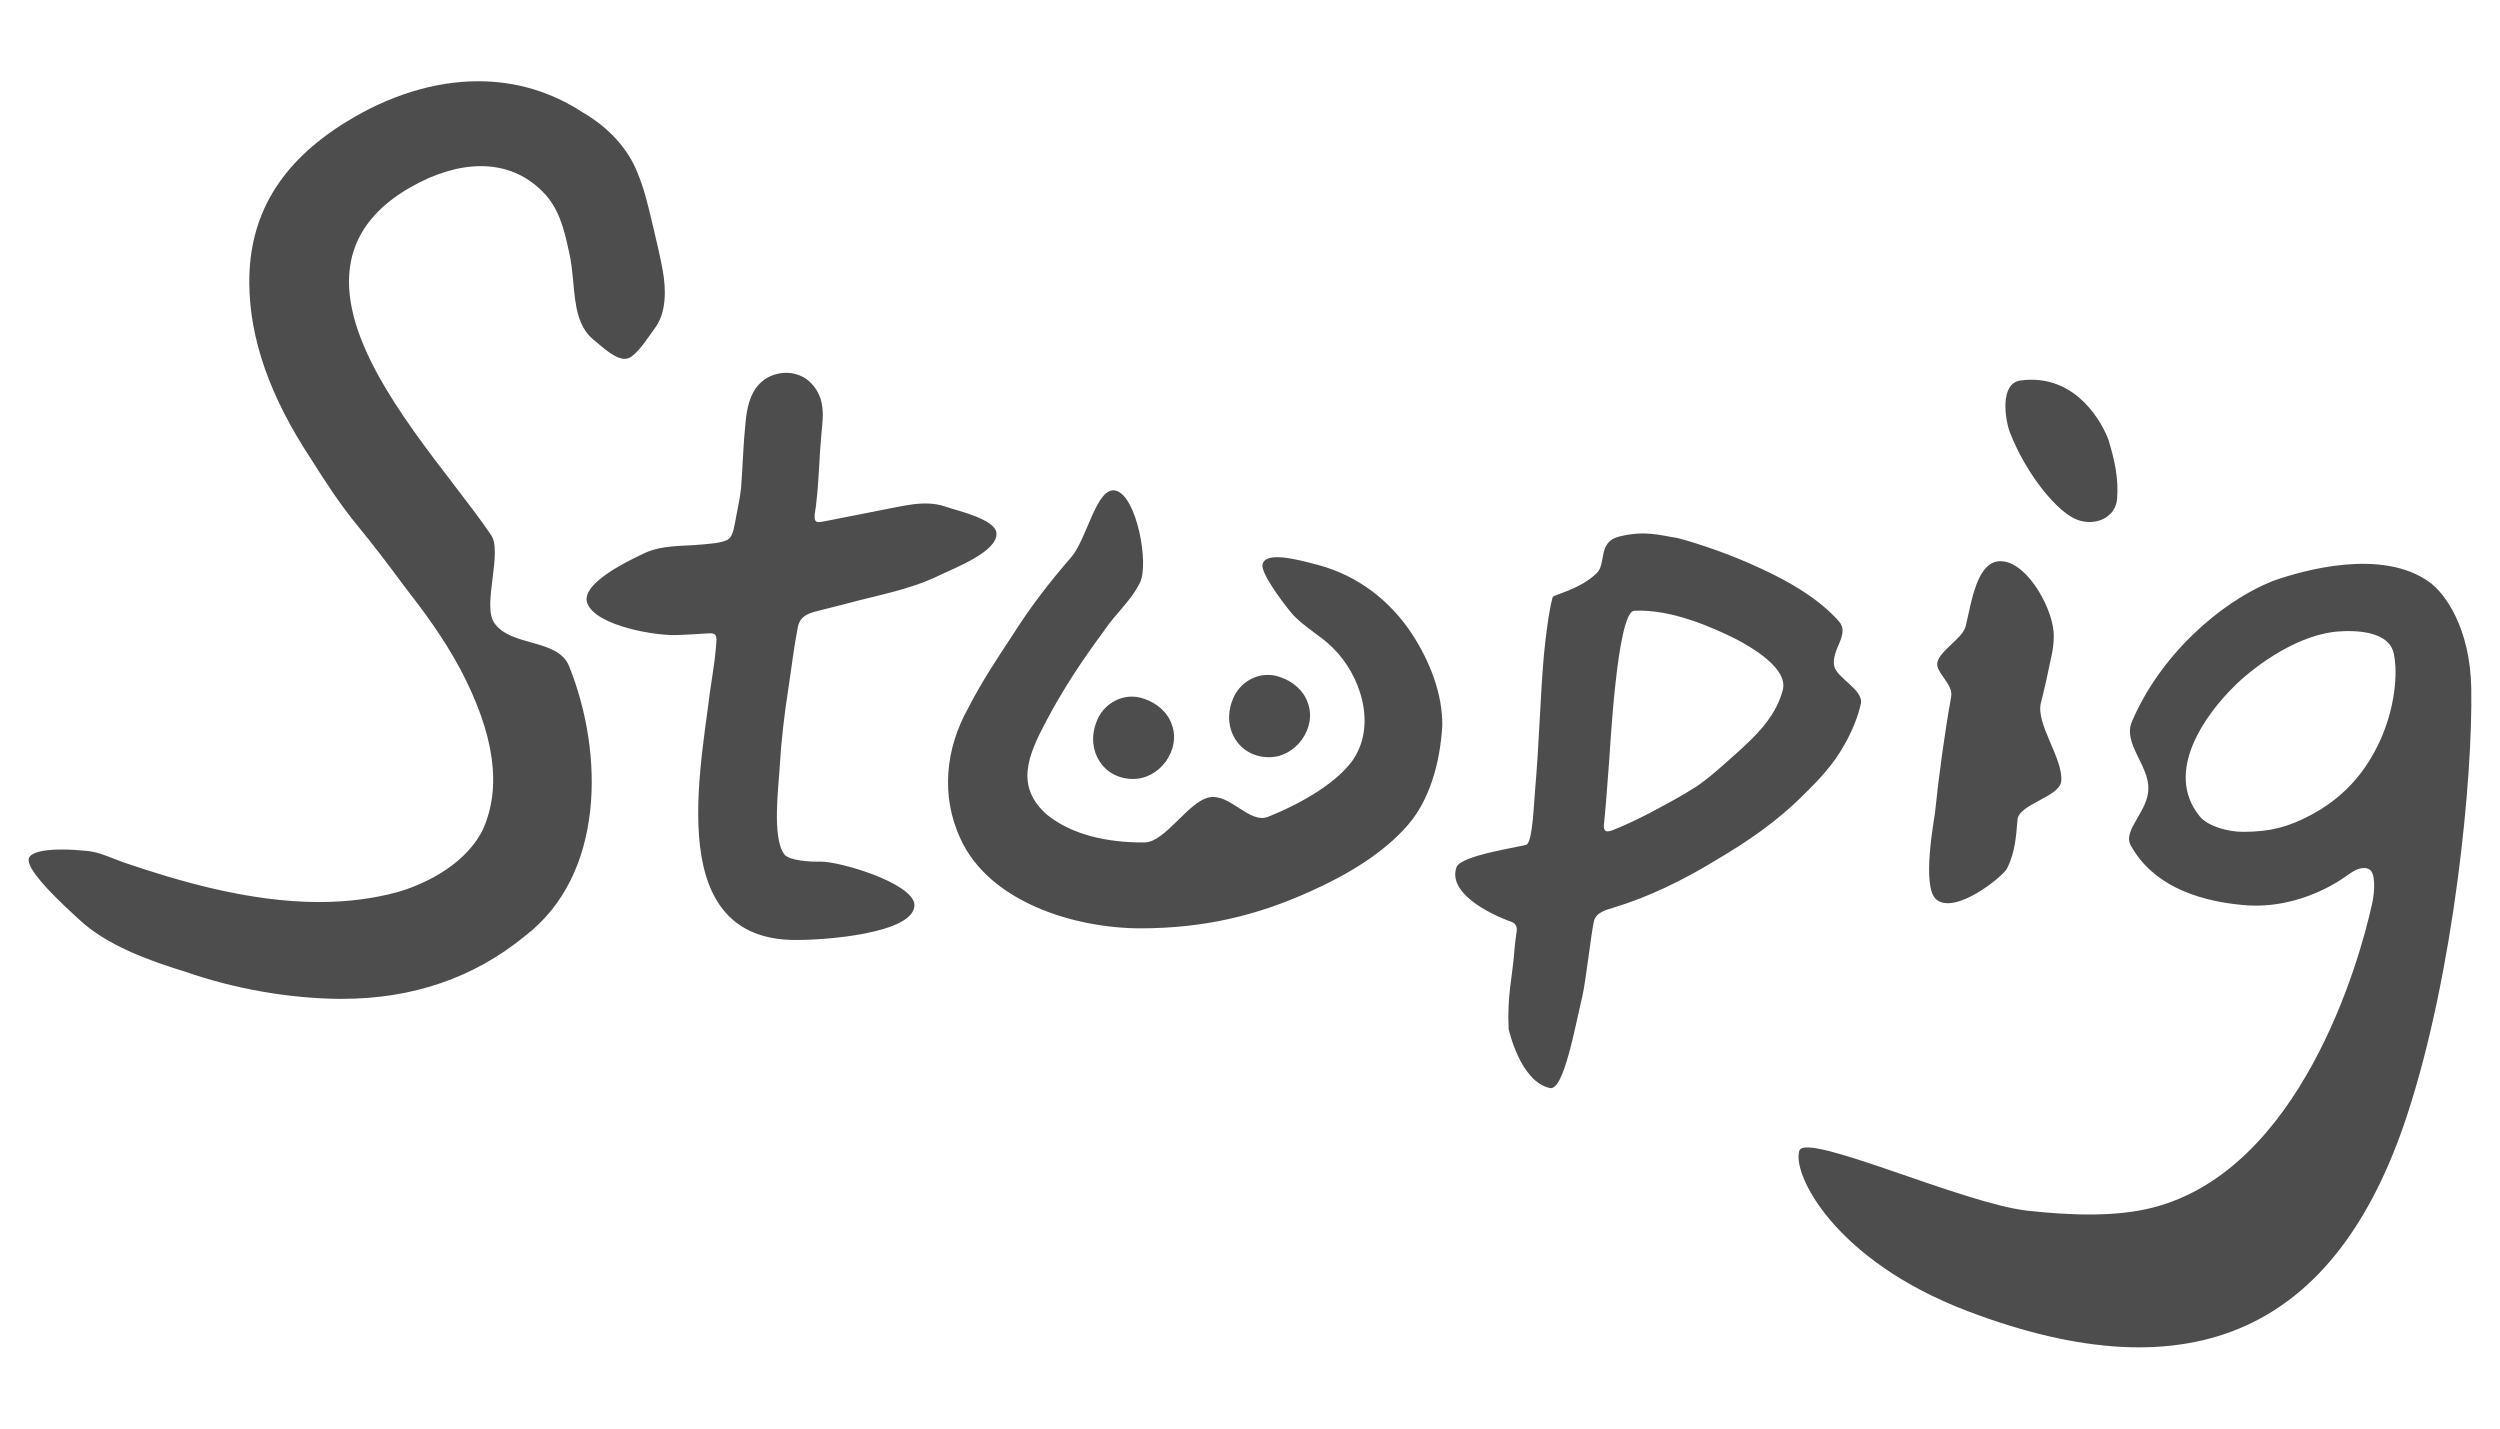
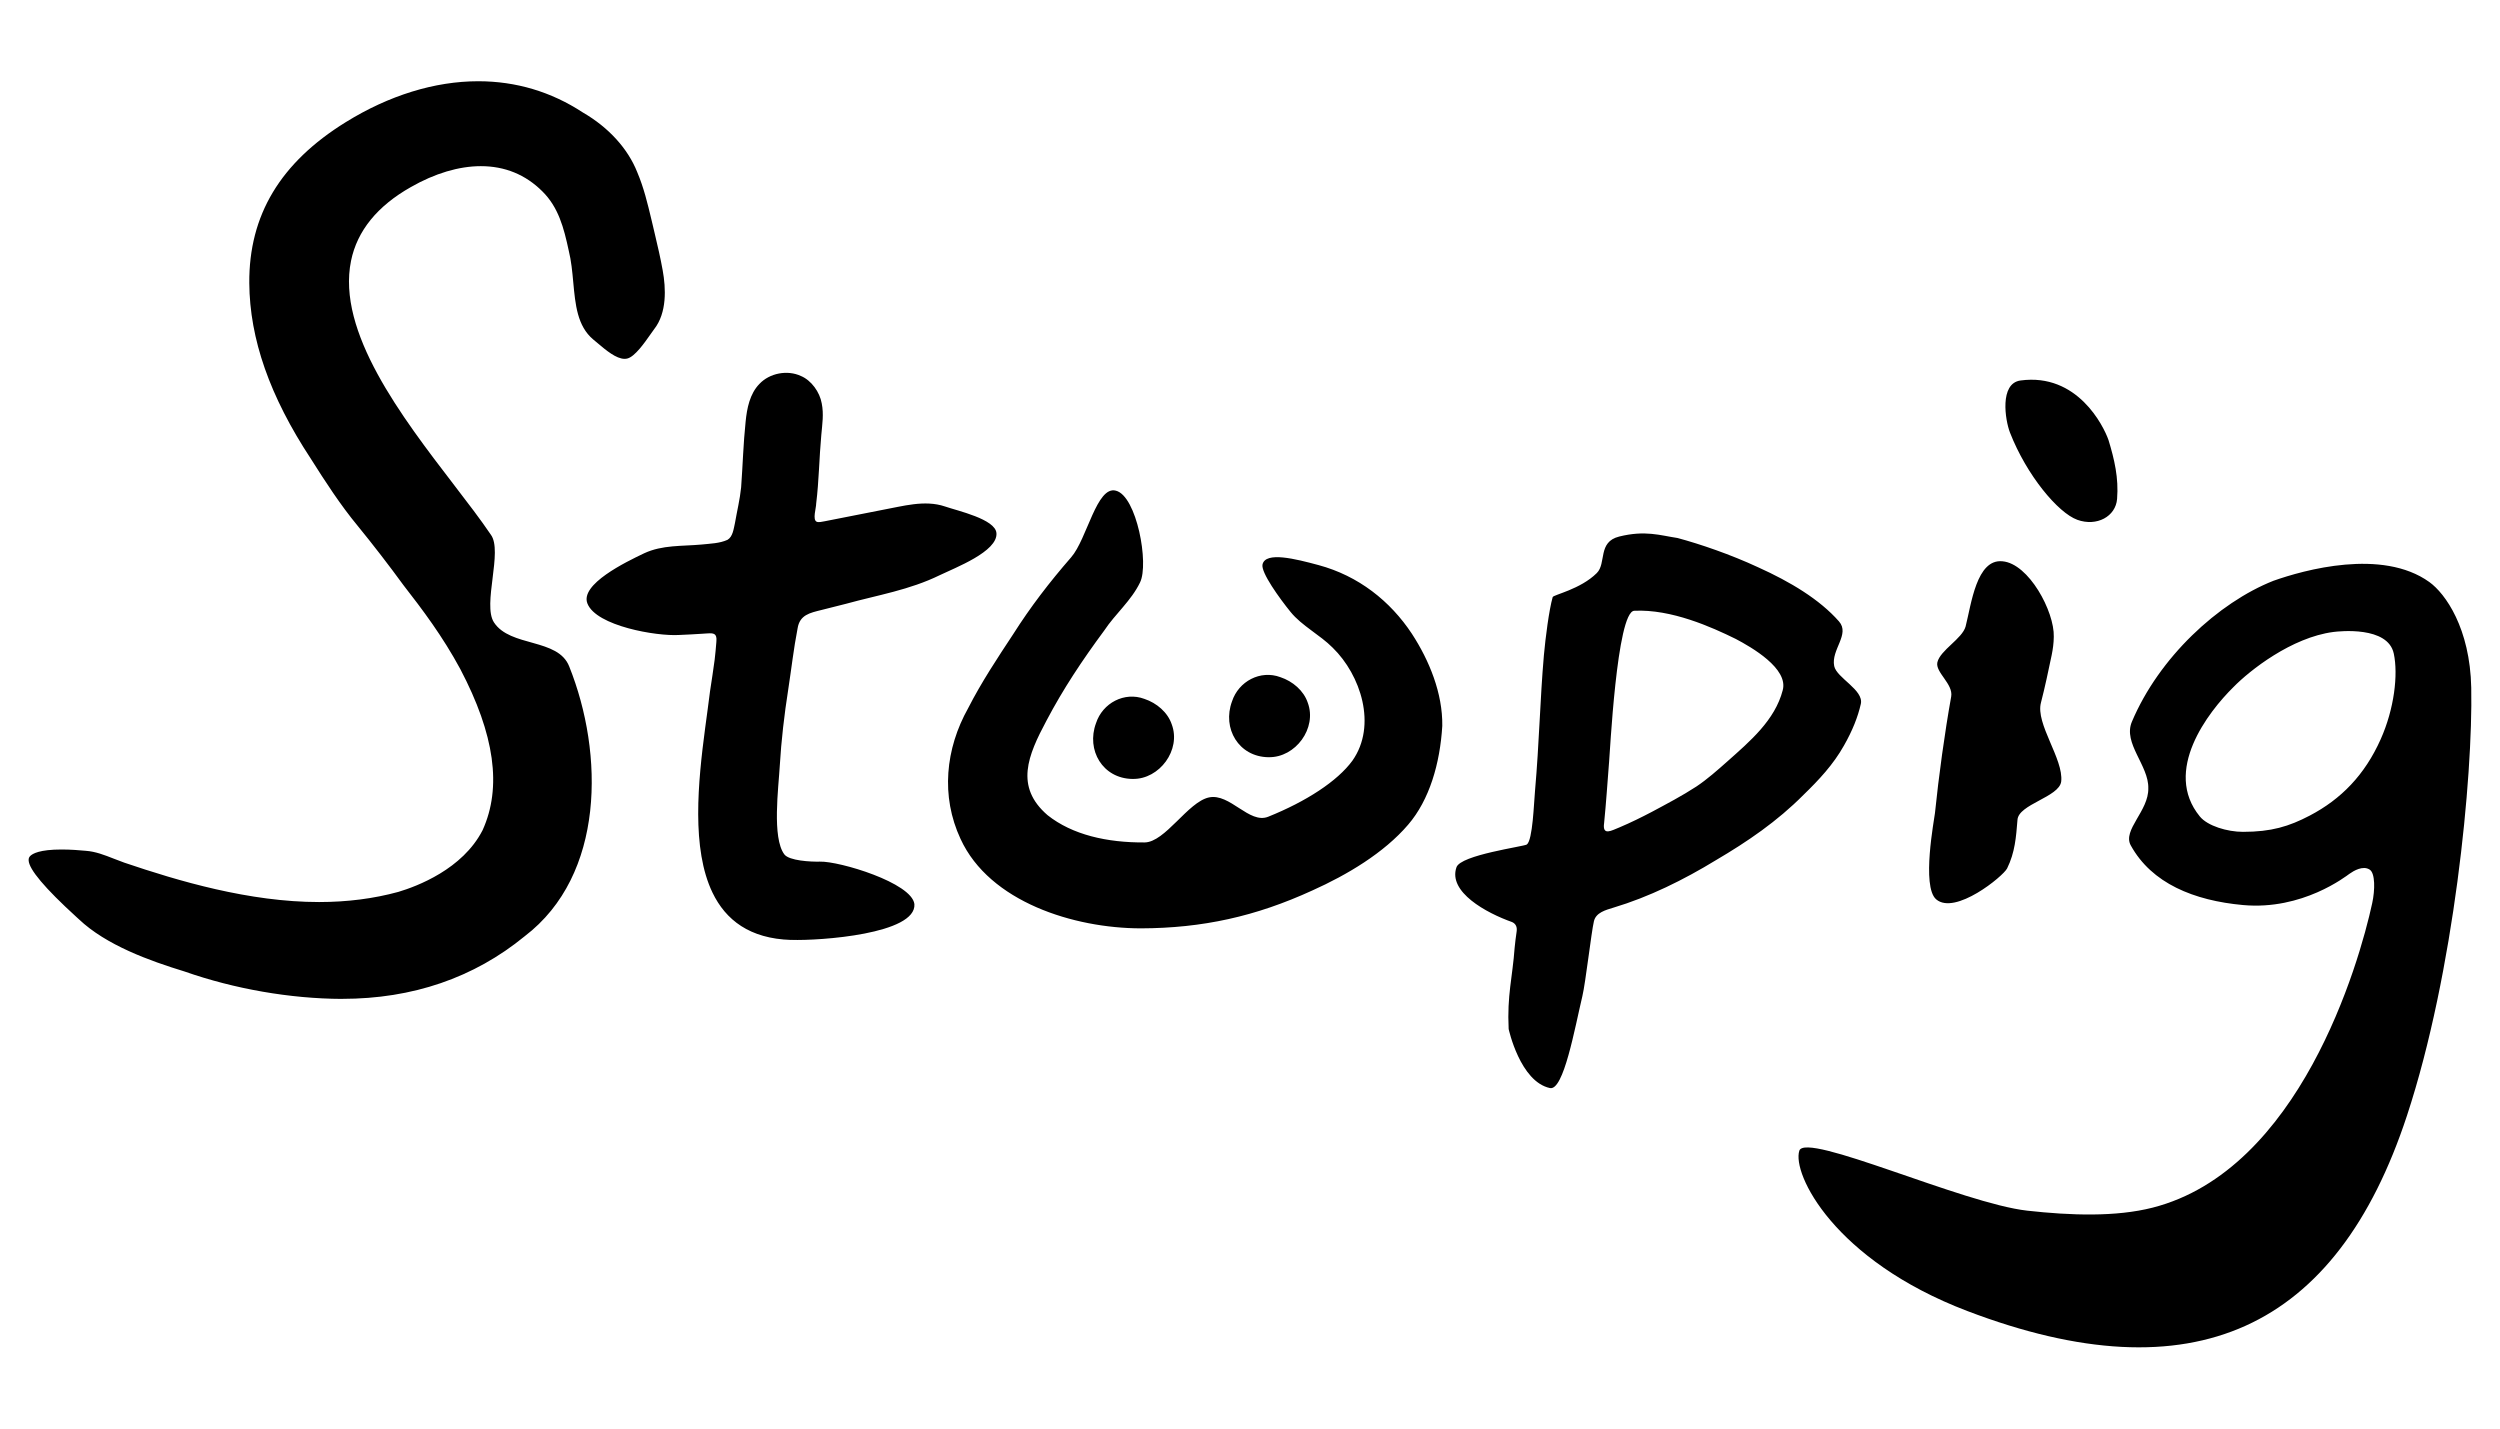
<svg xmlns="http://www.w3.org/2000/svg" id="_图层_1" data-name="图层 1" viewBox="0 0 1750 1000">
-   <defs>
-     <style>
-       .cls-1 {
-         fill: #4d4d4d;
-       }
-     </style>
-   </defs>
-   <path class="cls-1" d="M887.84,530.05c-20.71-.3-32.47-20.12-25.42-39.1,4.59-14.02,19.85-22.17,33.86-16.93,8.62,2.86,16.33,9.44,19.14,17.85,6.68,17.81-8.55,38.51-27.35,38.17h-.22ZM1085,761.64c9.53,2.02,17.32-41.8,22.66-64.34,2.28-9.61,6.28-44.84,8.07-52.35,1.36-6.15,8.27-7.94,13.56-9.56,24.98-7.47,49.35-19.51,71.91-33.3,21.97-12.91,42.9-27.18,61.29-45.73,10.64-10.31,20.85-21.18,28.29-34.49,5.94-10.41,9.77-20.1,11.8-29.13,2.2-9.8-16.96-18.18-18.64-26.5-2.31-11.45,11.3-22.23,3.34-31.26-13.62-15.47-34.09-27.72-56.5-37.84-19.27-8.98-40.74-16.3-56.52-20.54-12.16-1.81-22.51-5.56-40.82-1.02-15.23,3.78-8.79,18.7-15.7,25.58-11.42,11.37-30.4,15.2-30.86,16.8-2.6,9.2-5.01,28.19-6.16,40.74-2.69,31-3.25,61.25-6.2,94.78-.8,8.64-1.6,34.6-5.74,37.67-1.89,1.4-46.52,7.3-49.27,16-5.94,17.22,20.78,31.88,38.98,38.31,2.87,1.31,3.57,3.83,3.15,6.65-.47,3.71-1.13,7.67-1.4,11.39-1.48,20.61-5.36,33.18-4.18,56.82,0,0,7.95,36.87,28.93,41.33ZM1126.3,534.25c.59-5.29,5.4-106.1,17.67-106.71,25.91-1.27,54.17,11.39,71.05,19.71,10.9,5.75,37.07,20.67,32.88,35.94-5.44,20.99-23,35.79-38.63,49.7-7.09,6.29-14.24,12.63-21.79,17.67-9.95,6.5-20.85,12.21-31.21,17.76-7.27,3.81-14.78,7.53-22.55,10.81-5.38,2.05-12.26,6.52-10.83-3.12,1.41-14.23,2.3-27.76,3.38-41.54l.02-.22ZM1355.31,629.52c13.21,11.4,46.94-16.15,49.67-21.63,5.53-11.22,6.28-21.95,7.25-33.93.61-11.03,29.21-15.96,30.61-26.89,1.79-15.68-18.13-40.4-14.17-55.22,2.82-10.88,5.22-22.39,7.49-33.21.85-4.23,1.44-8.33,1.49-12.91.52-17.62-17.5-51.3-35.97-52.83-18.12-1.76-21.75,29.9-25.76,45.66-2.37,8.55-17.78,16.57-19.76,25.06-1.59,6.97,11.26,15.17,9.67,24-4.51,25.11-8.74,55.86-11.36,81.55-.41,4.05-9.56,51.39.84,60.35ZM1454.1,363.86c13.66,4.93,26.91-2.33,27.86-14.62,1.18-14.58-1.86-27.65-6.01-41.2-3.5-10.03-21.85-47.07-61.59-41.7-14.82,2.01-10.77,27.73-7.38,36.45,11.66,29.93,33.67,56.21,47.12,61.06ZM798.72,649.85c42.9-.14,80.18-8.29,119.91-26.52,24.31-10.9,50.11-26.23,67.07-46.05,14.91-17.33,22.32-42.81,23.9-69.15.32-22.85-9.09-45.75-21.25-64.45-15.15-22.96-37.48-40.62-65.41-48.13-16.09-4.33-37.01-9.67-39.17-.47-1.3,5.52,11.83,23.68,19.68,33.34s20.49,15.94,29.45,24.99c19.54,19.02,31.2,54.32,13.8,79.05-10.49,14.39-32.43,28.6-58.97,39.26-13.27,5.33-26.75-16.66-41.46-13.52-14.71,3.14-30.64,31.4-45.07,31.51-26.24.19-50.6-5.34-67.92-19.1-23.09-19.93-13.74-41.82-.75-66.15,11.7-22.21,24.9-42.08,40.4-63.05,7.77-11.73,18.97-20.92,25.1-33.71,6.42-12.97-2.31-60.58-16.93-64.23-13.43-3.59-20.13,33.82-31.26,46.6-15.34,17.63-28.57,34.88-40.59,53.83-11.02,16.72-22.22,33.56-31.5,51.74-15.99,28.49-19.29,61.72-5.37,91.6,20.33,44.23,79.55,62.53,126.1,62.61h.23ZM239.53,699.2c49.25-.01,92.21-14.73,127.67-43.76l.12-.1c56.18-42.84,55.54-127.86,31.15-188.77-7.8-20.06-41.33-13.36-52.73-30.95-8.11-12.51,6.41-49.86-2.16-61.35l-.13-.18c-6.86-10.18-15.96-22.04-25.6-34.6-36.65-47.77-82.25-107.22-72.13-156.89,4.28-20.99,18.39-38.38,41.9-51.66,16.72-9.57,33.65-14.63,48.97-14.63,16.83,0,31.31,5.93,43.02,17.61,11.27,11.09,15.06,25.4,18.52,41.59,1.77,7.09,2.47,14.69,3.15,22.04,1.46,15.78,2.84,30.69,13.93,40.04,1.04.85,2.1,1.75,3.2,2.68,5.76,4.87,12.93,10.92,18.8,10.92.66,0,1.31-.08,1.93-.23,5.23-1.29,11.96-10.89,15.98-16.63.98-1.4,1.89-2.69,2.71-3.8l.08-.11c9.03-11.47,8.24-28.66,5.99-41.08-1.55-8.74-3.55-17.2-5.48-25.38-.52-2.21-1.04-4.42-1.55-6.6l-.82-3.43c-2.76-11.58-5.37-22.51-9.97-33.37-6.54-16.52-20.04-31.36-38.01-41.78l-.21-.13c-22.09-14.45-46.69-21.78-73.11-21.78-30.41,0-62.47,9.9-92.7,28.63-45.78,28.31-67.87,65.15-67.55,112.64.27,39.09,14.33,79.28,43.05,122.92,9.98,15.8,20.75,32.46,32.94,47.17,10.57,12.94,21.88,27.6,31.87,41.3,13.37,17.17,27.45,35.86,39.84,58.8,24.11,45.89,29.22,82.76,15.65,112.73l-.1.2c-13.96,27.17-45.79,39.15-58.92,43.07-17.18,4.71-35.84,7.1-55.46,7.1-48.87,0-98.52-14.73-136.37-27.58-2.5-.88-4.95-1.84-7.32-2.77-6.6-2.59-12.84-5.04-19.66-5.52-4.16-.39-10.45-.91-16.94-.91-15.32,0-20.35,2.89-21.99,4.61-.79.83-1.1,1.71-1.04,3.01.21,6.24,11.4,19.52,33.27,39.47l1.83,1.67c19.19,18.25,49.63,29.16,74,36.62l.17.06c34.81,12.19,73.85,18.99,109.89,19.14h.31ZM553.98,657.92c19.9.69,87.64-4.11,86.1-25.06-1.86-14.96-52.52-30.1-66.12-29.72-6.34.18-21.55-.6-24.91-5.06-8.74-11.6-4.08-46.7-3.19-62.26,1.01-17.15,3.13-35.6,5.94-53.44,2.16-14.01,3.78-28.53,6.5-42.43,1.47-9.56,8.61-10.93,16.78-12.97,5.37-1.4,11.5-2.92,17.07-4.31,22.24-6.13,44.47-9.66,65.71-20.06,10.47-5.09,40.7-16.52,39.65-29.43-.73-9.79-27.14-15.58-36.12-18.68-14.17-4.78-29.63-.1-43.6,2.41-13.18,2.57-27.81,5.49-40.44,7.96-1.73.33-4.37.96-5.67.34-3.1-1.34-.31-9.71-.36-12.66,2.01-16.43,2.1-31.96,3.6-48.14.67-7.42,1.8-14.57.29-22.06-1.36-7.84-7.27-16.13-14.58-19.16-9.42-4.4-21.92-2.04-29.05,5.57-6.76,6.93-8.73,17.11-9.65,26.44-1.62,15.27-2.01,30.74-3.14,45.96-.83,8.33-2.88,16.6-4.3,24.88-.94,4.18-1.53,9.7-5.26,11.85-5.63,2.53-11.81,2.61-18.1,3.28-13.82,1.27-27.43.18-40.2,6.12-12.94,6.15-45.07,21.75-39.73,35.19,6.17,15.73,48.41,22.99,64.19,22,5.35-.14,10.87-.59,16.19-.86,3.54-.13,7.57-.96,9.04.76,1.18,1.45.9,3.18.82,5.13-.35,4.09-.67,8.24-1.19,12.36-.9,7.34-2.19,14.76-3.23,22.02-3.78,31.05-12.36,78.07-6.01,115.43,1.57,9.23,4.05,17.87,7.75,25.54,4.61,9.57,11.12,17.62,20.09,23.39,8.97,5.77,20.41,9.26,34.91,9.71h.23ZM1377.14,917.72c158.25,60.29,258.51,12.8,307.71-136.69,33.06-100.45,46.25-237.3,45.02-299.62-.83-41.64-18.1-65.9-29.33-73.98-33.06-23.76-87.79-8.44-109.16-.87-38.61,15.28-80.08,53.65-99.08,98.72-6.33,15.02,11.91,30.58,11.51,46.48.39,15.89-18.21,29.22-12.3,39.97,14.66,26.66,44.25,38.66,78.59,41.8,41.64,3.81,72.17-20.22,74.51-21.86,2.96-2.09,9.42-6.01,14.18-2.93,3.91,2.52,3.74,14.3,1.77,23.41-9.31,43.16-51,186.99-153.72,213.2-25.75,6.57-57.22,5.51-87.74,2.12-45.03-5-155.26-55.52-159.58-41.96-5.13,16.08,24.16,76.61,117.62,112.21ZM1675.64,457.46c3.18,14.84.32,38.75-9.14,59.97-11.16,25.04-27.75,42.01-49.67,53.48-14.51,7.6-26.85,11.38-46.76,11.38-10.97,0-24.74-4.12-30.17-10.74-26.11-31.85,5.65-72.99,23.52-90.6,11.44-11.71,40.69-34.76,69.93-38.57,4.09-.53,38.15-4.24,42.28,15.08ZM792.88,545.25c18.8.34,34.03-20.36,27.35-38.17-2.81-8.42-10.52-14.99-19.14-17.85-14.01-5.24-29.27,2.91-33.86,16.93-7.05,18.98,4.71,38.8,25.42,39.1h.22Z" />
+   <path d="M887.84,530.05c-20.71-.3-32.47-20.12-25.42-39.1,4.59-14.02,19.85-22.17,33.86-16.93,8.62,2.86,16.33,9.44,19.14,17.85,6.68,17.81-8.55,38.51-27.35,38.17h-.22ZM1085,761.64c9.53,2.02,17.32-41.8,22.66-64.34,2.28-9.61,6.28-44.84,8.07-52.35,1.36-6.15,8.27-7.94,13.56-9.56,24.98-7.47,49.35-19.51,71.91-33.3,21.97-12.91,42.9-27.18,61.29-45.73,10.64-10.31,20.85-21.18,28.29-34.49,5.94-10.41,9.77-20.1,11.8-29.13,2.2-9.8-16.96-18.18-18.64-26.5-2.31-11.45,11.3-22.23,3.34-31.26-13.62-15.47-34.09-27.72-56.5-37.84-19.27-8.98-40.74-16.3-56.52-20.54-12.16-1.81-22.51-5.56-40.82-1.02-15.23,3.78-8.79,18.7-15.7,25.58-11.42,11.37-30.4,15.2-30.86,16.8-2.6,9.2-5.01,28.19-6.16,40.74-2.69,31-3.25,61.25-6.2,94.78-.8,8.64-1.6,34.6-5.74,37.67-1.89,1.4-46.52,7.3-49.27,16-5.94,17.22,20.78,31.88,38.98,38.31,2.87,1.31,3.57,3.83,3.15,6.65-.47,3.71-1.13,7.67-1.4,11.39-1.48,20.61-5.36,33.18-4.18,56.82,0,0,7.95,36.87,28.93,41.33ZM1126.3,534.25c.59-5.29,5.4-106.1,17.67-106.71,25.91-1.27,54.17,11.39,71.05,19.71,10.9,5.75,37.07,20.67,32.88,35.94-5.44,20.99-23,35.79-38.63,49.7-7.09,6.29-14.24,12.63-21.79,17.67-9.95,6.5-20.85,12.21-31.21,17.76-7.27,3.81-14.78,7.53-22.55,10.81-5.38,2.05-12.26,6.52-10.83-3.12,1.41-14.23,2.3-27.76,3.38-41.54l.02-.22ZM1355.31,629.52c13.21,11.4,46.94-16.15,49.67-21.63,5.53-11.22,6.28-21.95,7.25-33.93.61-11.03,29.21-15.96,30.61-26.89,1.79-15.68-18.13-40.4-14.17-55.22,2.82-10.88,5.22-22.39,7.49-33.21.85-4.23,1.44-8.33,1.49-12.91.52-17.62-17.5-51.3-35.97-52.83-18.12-1.76-21.75,29.9-25.76,45.66-2.37,8.55-17.78,16.57-19.76,25.06-1.59,6.97,11.26,15.17,9.67,24-4.51,25.11-8.74,55.86-11.36,81.55-.41,4.05-9.56,51.39.84,60.35ZM1454.1,363.86c13.66,4.93,26.91-2.33,27.86-14.62,1.18-14.58-1.86-27.65-6.01-41.2-3.5-10.03-21.85-47.07-61.59-41.7-14.82,2.01-10.77,27.73-7.38,36.45,11.66,29.93,33.67,56.21,47.12,61.06ZM798.72,649.85c42.9-.14,80.18-8.29,119.91-26.52,24.31-10.9,50.11-26.23,67.07-46.05,14.91-17.33,22.32-42.81,23.9-69.15.32-22.85-9.09-45.75-21.25-64.45-15.15-22.96-37.48-40.62-65.41-48.13-16.09-4.33-37.01-9.67-39.17-.47-1.3,5.52,11.83,23.68,19.68,33.34s20.49,15.94,29.45,24.99c19.54,19.02,31.2,54.32,13.8,79.05-10.49,14.39-32.43,28.6-58.97,39.26-13.27,5.33-26.75-16.66-41.46-13.52-14.71,3.14-30.64,31.4-45.07,31.51-26.24.19-50.6-5.34-67.92-19.1-23.09-19.93-13.74-41.82-.75-66.15,11.7-22.21,24.9-42.08,40.4-63.05,7.77-11.73,18.97-20.92,25.1-33.71,6.42-12.97-2.31-60.58-16.93-64.23-13.43-3.59-20.13,33.82-31.26,46.6-15.34,17.63-28.57,34.88-40.59,53.83-11.02,16.72-22.22,33.56-31.5,51.74-15.99,28.49-19.29,61.72-5.37,91.6,20.33,44.23,79.55,62.53,126.1,62.61h.23ZM239.53,699.2c49.25-.01,92.21-14.73,127.67-43.76l.12-.1c56.18-42.84,55.54-127.86,31.15-188.77-7.8-20.06-41.33-13.36-52.73-30.95-8.11-12.51,6.41-49.86-2.16-61.35l-.13-.18c-6.86-10.18-15.96-22.04-25.6-34.6-36.65-47.77-82.25-107.22-72.13-156.89,4.28-20.99,18.39-38.38,41.9-51.66,16.72-9.57,33.65-14.63,48.97-14.63,16.83,0,31.31,5.93,43.02,17.61,11.27,11.09,15.06,25.4,18.52,41.59,1.77,7.09,2.47,14.69,3.15,22.04,1.46,15.78,2.84,30.69,13.93,40.04,1.04.85,2.1,1.75,3.2,2.68,5.76,4.87,12.93,10.92,18.8,10.92.66,0,1.31-.08,1.93-.23,5.23-1.29,11.96-10.89,15.98-16.63.98-1.4,1.89-2.69,2.71-3.8l.08-.11c9.03-11.47,8.24-28.66,5.99-41.08-1.55-8.74-3.55-17.2-5.48-25.38-.52-2.21-1.04-4.42-1.55-6.6l-.82-3.43c-2.76-11.58-5.37-22.51-9.97-33.37-6.54-16.52-20.04-31.36-38.01-41.78l-.21-.13c-22.09-14.45-46.69-21.78-73.11-21.78-30.41,0-62.47,9.9-92.7,28.63-45.78,28.31-67.87,65.15-67.55,112.64.27,39.09,14.33,79.28,43.05,122.92,9.98,15.8,20.75,32.46,32.94,47.17,10.57,12.94,21.88,27.6,31.87,41.3,13.37,17.17,27.45,35.86,39.84,58.8,24.11,45.89,29.22,82.76,15.65,112.73l-.1.2c-13.96,27.17-45.79,39.15-58.92,43.07-17.18,4.71-35.84,7.1-55.46,7.1-48.87,0-98.52-14.73-136.37-27.58-2.5-.88-4.95-1.84-7.32-2.77-6.6-2.59-12.84-5.04-19.66-5.52-4.16-.39-10.45-.91-16.94-.91-15.32,0-20.35,2.89-21.99,4.61-.79.83-1.1,1.71-1.04,3.01.21,6.24,11.4,19.52,33.27,39.47l1.83,1.67c19.19,18.25,49.63,29.16,74,36.62l.17.06c34.81,12.19,73.85,18.99,109.89,19.14h.31ZM553.98,657.92c19.9.69,87.64-4.11,86.1-25.06-1.86-14.96-52.52-30.1-66.12-29.72-6.34.18-21.55-.6-24.91-5.06-8.74-11.6-4.08-46.7-3.19-62.26,1.01-17.15,3.13-35.6,5.94-53.44,2.16-14.01,3.78-28.53,6.5-42.43,1.47-9.56,8.61-10.93,16.78-12.97,5.37-1.4,11.5-2.92,17.07-4.31,22.24-6.13,44.47-9.66,65.71-20.06,10.47-5.09,40.7-16.52,39.65-29.43-.73-9.79-27.14-15.58-36.12-18.68-14.17-4.78-29.63-.1-43.6,2.41-13.18,2.57-27.81,5.49-40.44,7.96-1.73.33-4.37.96-5.67.34-3.1-1.34-.31-9.71-.36-12.66,2.01-16.43,2.1-31.96,3.6-48.14.67-7.42,1.8-14.57.29-22.06-1.36-7.84-7.27-16.13-14.58-19.16-9.42-4.4-21.92-2.04-29.05,5.57-6.76,6.93-8.73,17.11-9.65,26.44-1.62,15.27-2.01,30.74-3.14,45.96-.83,8.33-2.88,16.6-4.3,24.88-.94,4.18-1.53,9.7-5.26,11.85-5.63,2.53-11.81,2.61-18.1,3.28-13.82,1.27-27.43.18-40.2,6.12-12.94,6.15-45.07,21.75-39.73,35.19,6.17,15.73,48.41,22.99,64.19,22,5.35-.14,10.87-.59,16.19-.86,3.54-.13,7.57-.96,9.04.76,1.18,1.45.9,3.18.82,5.13-.35,4.09-.67,8.24-1.19,12.36-.9,7.34-2.19,14.76-3.23,22.02-3.78,31.05-12.36,78.07-6.01,115.43,1.57,9.23,4.05,17.87,7.75,25.54,4.61,9.57,11.12,17.62,20.09,23.39,8.97,5.77,20.41,9.26,34.91,9.71h.23ZM1377.14,917.72c158.25,60.29,258.51,12.8,307.71-136.69,33.06-100.45,46.25-237.3,45.02-299.62-.83-41.64-18.1-65.9-29.33-73.98-33.06-23.76-87.79-8.44-109.16-.87-38.61,15.28-80.08,53.65-99.08,98.72-6.33,15.02,11.91,30.58,11.51,46.48.39,15.89-18.21,29.22-12.3,39.97,14.66,26.66,44.25,38.66,78.59,41.8,41.64,3.81,72.17-20.22,74.51-21.86,2.96-2.09,9.42-6.01,14.18-2.93,3.91,2.52,3.74,14.3,1.77,23.41-9.31,43.16-51,186.99-153.72,213.2-25.75,6.57-57.22,5.51-87.74,2.12-45.03-5-155.26-55.52-159.58-41.96-5.13,16.08,24.16,76.61,117.62,112.21ZM1675.64,457.46c3.18,14.84.32,38.75-9.14,59.97-11.16,25.04-27.75,42.01-49.67,53.48-14.51,7.6-26.85,11.38-46.76,11.38-10.97,0-24.74-4.12-30.17-10.74-26.11-31.85,5.65-72.99,23.52-90.6,11.44-11.71,40.69-34.76,69.93-38.57,4.09-.53,38.15-4.24,42.28,15.08ZM792.88,545.25c18.8.34,34.03-20.36,27.35-38.17-2.81-8.42-10.52-14.99-19.14-17.85-14.01-5.24-29.27,2.91-33.86,16.93-7.05,18.98,4.71,38.8,25.42,39.1h.22Z" />
</svg>
